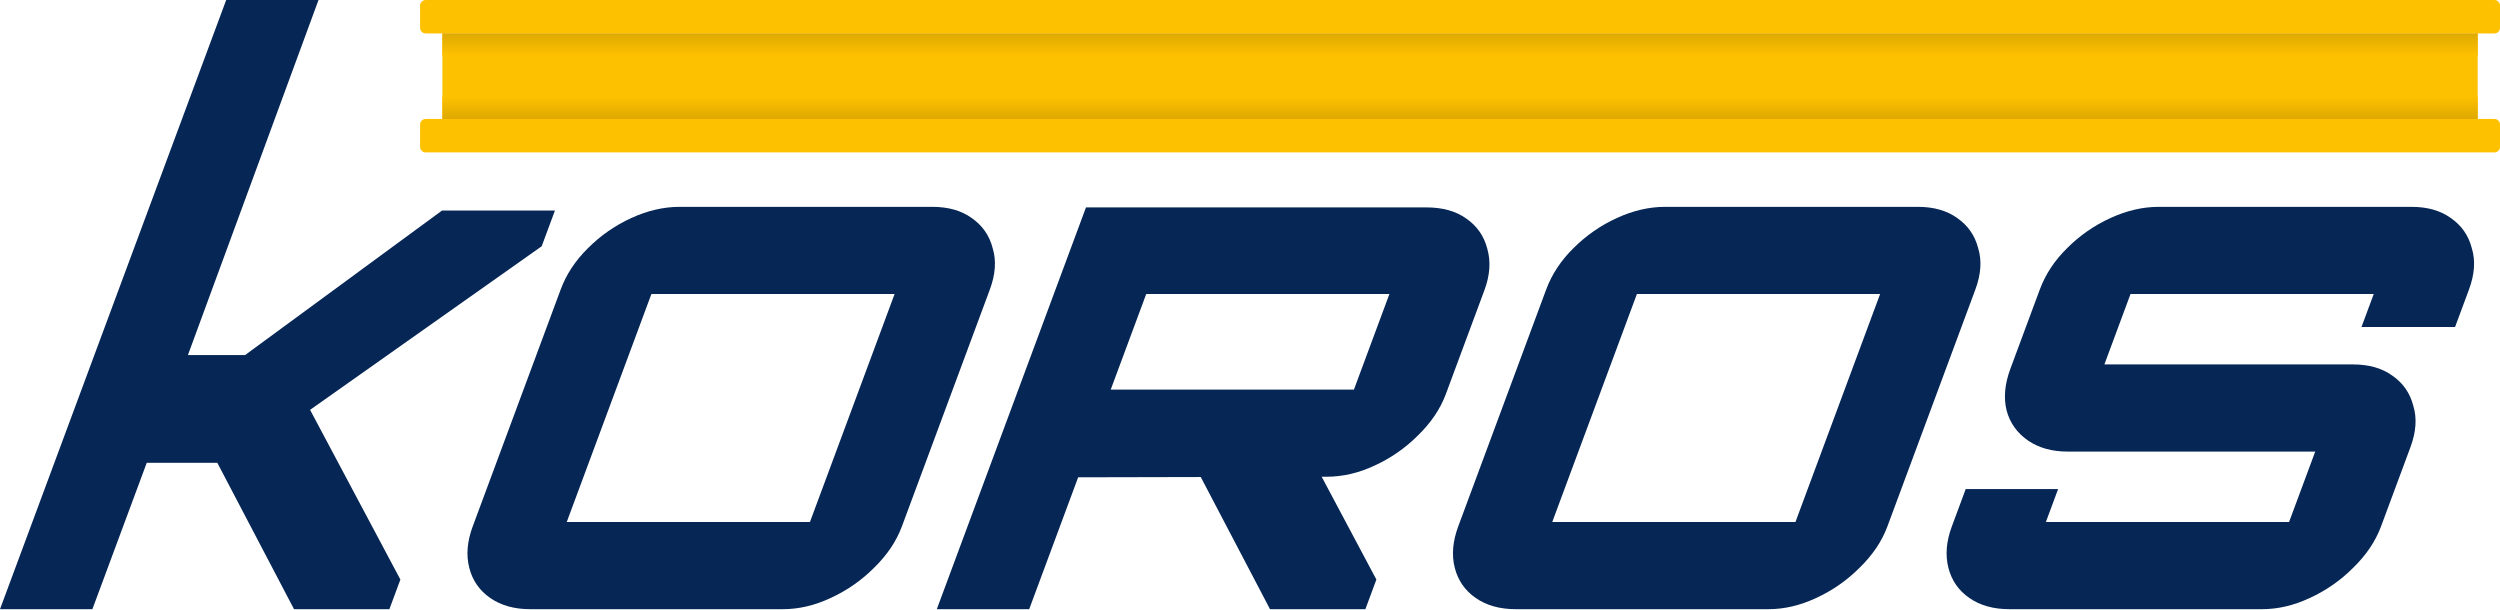
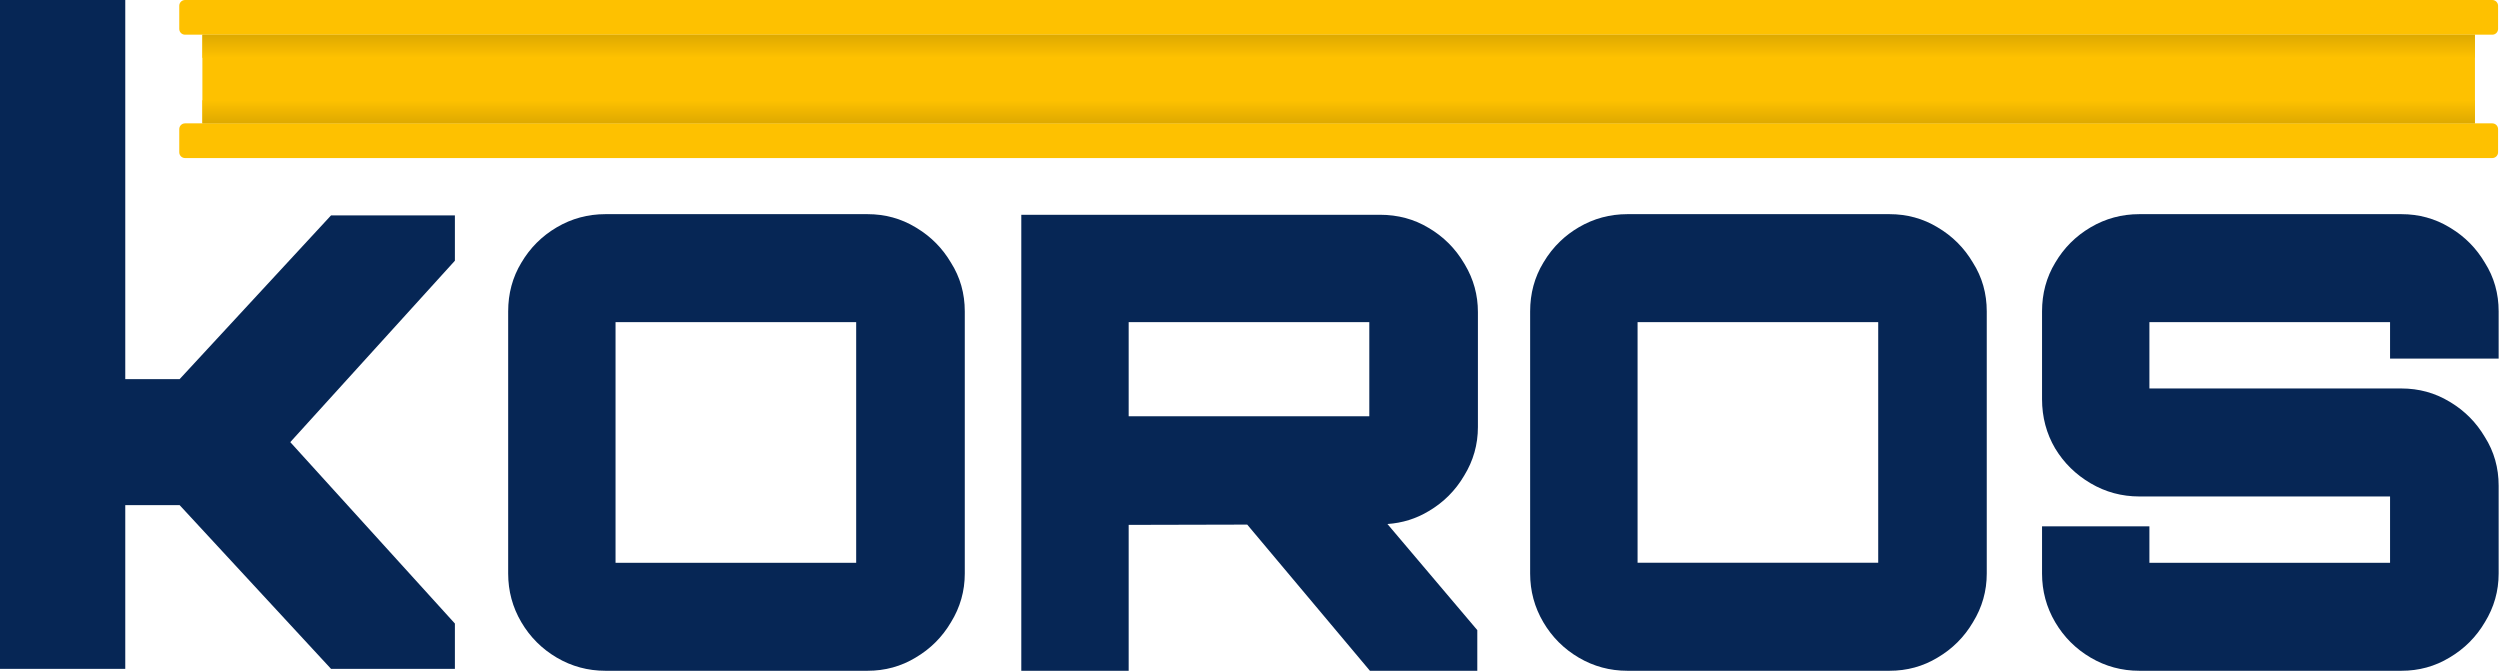
- <svg xmlns="http://www.w3.org/2000/svg" width="1345" height="328" viewBox="0 0 1345 328" fill="none">
-   <path d="M226.002 3C226.002 1.343 227.345 0 229.002 0H1342C1343.66 0 1345 1.343 1345 3V15C1345 16.657 1343.66 18 1342 18H229.002C227.345 18 226.002 16.657 226.002 15V3Z" fill="#FEC100" />
-   <rect x="226.002" y="64" width="1119" height="18" rx="3" fill="#FEC100" />
-   <rect x="238.002" y="64" width="46" height="1095" transform="rotate(-90 238.002 64)" fill="#FEC100" />
-   <rect x="238.002" y="52" width="1095" height="12" fill="url(#paint0_linear_76_72)" />
-   <rect width="1095" height="12" transform="matrix(1 0 0 -1 238.002 30)" fill="url(#paint1_linear_76_72)" />
-   <path d="M1081.02 327.738C1072.47 327.738 1065.31 325.733 1059.52 321.725C1053.74 317.717 1049.98 312.305 1048.24 305.491C1046.49 298.676 1047.11 291.261 1050.08 283.244L1057.56 263.101H1107.27L1100.68 280.839H1231.52L1245.59 242.959H1112.5C1103.95 242.959 1096.78 240.955 1091 236.946C1085.22 232.938 1081.42 227.627 1079.6 221.013C1077.86 214.198 1078.51 206.682 1081.56 198.465L1097.41 155.775C1100.46 147.558 1105.35 140.142 1112.09 133.528C1118.89 126.714 1126.67 121.302 1135.43 117.294C1144.19 113.285 1152.84 111.281 1161.39 111.281H1297.37C1305.92 111.281 1312.98 113.285 1318.54 117.294C1324.32 121.302 1328.09 126.714 1329.83 133.528C1331.87 140.142 1331.36 147.558 1328.31 155.775L1320.83 175.918H1270.48L1277.07 158.18H1146.22L1132.16 196.06H1265.89C1274.44 196.06 1281.5 198.064 1287.06 202.073C1292.85 206.081 1296.61 211.493 1298.35 218.307C1300.39 224.921 1299.88 232.337 1296.83 240.554L1280.98 283.244C1278 291.261 1273 298.676 1265.98 305.491C1259.18 312.305 1251.4 317.717 1242.64 321.725C1234.09 325.733 1225.55 327.738 1216.99 327.738H1081.02Z" fill="#062655" />
-   <path d="M815.453 327.738C806.901 327.738 799.735 325.733 793.954 321.725C788.174 317.717 784.411 312.305 782.665 305.491C780.919 298.676 781.535 291.261 784.511 283.244L831.841 155.775C834.892 147.558 839.783 140.142 846.515 133.528C853.321 126.714 861.102 121.302 869.86 117.294C878.617 113.285 887.271 111.281 895.823 111.281H1031.8C1040.35 111.281 1047.41 113.285 1052.97 117.294C1058.75 121.302 1062.52 126.714 1064.26 133.528C1066.3 140.142 1065.79 147.558 1062.74 155.775L1015.41 283.244C1012.43 291.261 1007.43 298.676 1000.41 305.491C993.606 312.305 985.825 317.717 977.067 321.725C968.524 325.733 959.976 327.738 951.425 327.738H815.453ZM835.111 280.839H965.952L1011.5 158.18H880.654L835.111 280.839Z" fill="#062655" />
-   <path d="M683.266 327.738L644.037 252.88H709.136L740.492 311.804L734.576 327.738H683.266ZM504.001 327.738L584.26 111.582H767.373C776.138 111.582 783.304 113.586 788.871 117.595C794.652 121.603 798.415 127.015 800.161 133.829C802.12 140.643 801.611 148.059 798.635 156.076L777.872 211.994C774.896 220.011 769.897 227.426 762.878 234.241C756.072 241.055 748.29 246.466 739.533 250.475C730.989 254.483 722.335 256.488 713.569 256.488L580.051 256.788L553.708 327.738H504.001ZM597.576 209.589H728.417L747.505 158.18H616.664L597.576 209.589Z" fill="#062655" />
-   <path d="M285.252 327.738C276.7 327.738 269.534 325.733 263.753 321.725C257.973 317.717 254.209 312.305 252.464 305.491C250.718 298.676 251.334 291.261 254.31 283.244L301.64 155.775C304.691 147.558 309.582 140.142 316.314 133.528C323.12 126.714 330.901 121.302 339.659 117.294C348.416 113.285 357.07 111.281 365.622 111.281H501.594C510.146 111.281 517.205 113.285 522.772 117.294C528.552 121.302 532.315 126.714 534.061 133.528C536.095 140.142 535.586 147.558 532.535 155.775L485.206 283.244C482.229 291.261 477.231 298.676 470.211 305.491C463.405 312.305 455.624 317.717 446.866 321.725C438.323 325.733 429.775 327.738 421.223 327.738H285.252ZM304.91 280.839H435.751L481.294 158.18H350.453L304.91 280.839Z" fill="#062655" />
-   <path d="M131.865 191.024H101.097L171.358 0H121.69L0 327.737H49.707L78.953 248.972H116.906L158.183 327.737H209.493L215.409 311.803L166.822 220.498L291.425 132.488L298.565 113.259H237.819L131.865 191.024Z" fill="#062655" />
+ <svg xmlns="http://www.w3.org/2000/svg" width="1297" height="348" viewBox="0 0 1297 348" fill="none">
+   <path d="M93 3C93 1.343 94.343 0 96 0H1293C1294.66 0 1296 1.343 1296 3V15C1296 16.657 1294.66 18 1293 18H96C94.343 18 93 16.657 93 15V3Z" fill="#FEC100" />
+   <rect x="93" y="64" width="1203" height="18" rx="3" fill="#FEC100" />
+   <rect x="105" y="64" width="46" height="1179" transform="rotate(-90 105 64)" fill="#FEC100" />
+   <rect x="105" y="52" width="1179" height="12" fill="url(#paint0_linear_77_354)" />
+   <rect width="1179" height="12" transform="matrix(1 0 0 -1 105 30)" fill="url(#paint1_linear_77_354)" />
+   <path d="M64.989 196.677H93.208L171.737 111.753H236V135.258L150.598 229.376L236 323.495V347H171.737L93.208 262.076H64.989V347H0V0H64.989V196.677Z" fill="#062655" />
+   <path d="M1245.84 201.539C1254.9 201.539 1263.24 203.809 1270.77 208.365L1271.49 208.797C1278.84 213.275 1284.73 219.25 1289.12 226.691C1293.92 234.244 1296.3 242.707 1296.3 252V297.537C1296.3 306.645 1293.9 315.102 1289.12 322.844C1284.6 330.516 1278.48 336.629 1270.8 341.15C1263.26 345.721 1254.92 348 1245.84 348H1109.87C1100.79 348 1092.35 345.723 1084.62 341.172C1076.91 336.637 1070.77 330.498 1066.23 322.789C1061.68 315.053 1059.41 306.615 1059.41 297.537V273.051H1115.11V291.973H1239.96V257.566H1109.87C1100.79 257.566 1092.35 255.289 1084.62 250.738C1076.93 246.215 1070.79 240.199 1066.26 232.711L1066.24 232.691L1066.23 232.676C1061.68 224.928 1059.41 216.381 1059.41 207.104V161.566C1059.41 152.287 1061.68 143.832 1066.26 136.279C1070.79 128.586 1076.92 122.459 1084.62 117.932C1092.35 113.381 1100.79 111.104 1109.87 111.104H1245.84C1254.91 111.104 1263.24 113.375 1270.77 117.932L1271.49 118.361C1278.84 122.84 1284.73 128.816 1289.12 136.258C1293.92 143.811 1296.3 152.273 1296.3 161.566V186.051H1239.96V167.131H1115.11V201.539H1245.84Z" fill="#062655" />
+   <path fill-rule="evenodd" clip-rule="evenodd" d="M793.836 161.566V297.537C793.836 306.615 796.113 315.053 800.664 322.789C805.199 330.498 811.338 336.637 819.045 341.172C826.783 345.723 835.219 348 844.299 348H980.27C989.348 348 997.691 345.721 1005.23 341.15C1012.91 336.629 1019.03 330.516 1023.55 322.844C1028.33 315.102 1030.73 306.645 1030.73 297.537V161.566C1030.73 152.273 1028.35 143.811 1023.55 136.258C1019.02 128.576 1012.89 122.455 1005.2 117.932C997.668 113.375 989.334 111.104 980.27 111.104H844.299C835.219 111.104 826.783 113.381 819.045 117.932C815.57 119.977 812.414 122.346 809.58 125.039C806.139 128.311 803.172 132.059 800.686 136.279C796.107 143.832 793.836 152.287 793.836 161.566ZM974.416 167.111H849.574V291.953H974.416V167.111Z" fill="#062655" />
+   <path d="M715.961 111.426H529.848V348H585.555V272.311L647.059 272.164L710.715 348H766.422V326.904L719.805 271.861C727.572 271.316 734.725 269.096 741.213 265.17C748.922 260.635 755.059 254.496 759.594 246.787C764.354 239.059 766.742 230.623 766.742 221.535V161.887C766.742 153.064 764.492 144.854 760.004 137.309L759.562 136.58C755.031 128.898 748.902 122.777 741.211 118.254C733.668 113.689 725.225 111.426 715.961 111.426ZM710.395 215.969H585.555V167.133H710.395V215.969Z" fill="#062655" />
+   <path d="M475.002 117.932C467.469 113.375 459.137 111.104 450.07 111.104H314.098C305.02 111.104 296.584 113.381 288.848 117.932C281.15 122.459 275.018 128.586 270.484 136.279C265.908 143.832 263.637 152.287 263.637 161.566V297.537C263.637 306.615 265.914 315.053 270.465 322.789C275 330.498 281.139 336.637 288.848 341.172C296.584 345.723 305.02 348 314.098 348H450.07C459.148 348 467.494 345.721 475.035 341.15C482.709 336.629 488.826 330.516 493.352 322.844C498.133 315.102 500.531 306.645 500.531 297.537V161.566C500.531 152.273 498.146 143.811 493.352 136.258C488.961 128.816 483.074 122.84 475.719 118.361L475.002 117.932ZM444.184 291.973H319.344V167.131H444.184V291.973Z" fill="#062655" />
  <defs>
-     <linearGradient id="paint0_linear_76_72" x1="785.502" y1="64" x2="785.502" y2="52" gradientUnits="userSpaceOnUse">
+     <linearGradient id="paint0_linear_77_354" x1="694.5" y1="64" x2="694.5" y2="52" gradientUnits="userSpaceOnUse">
      <stop stop-color="#DEA900" />
      <stop offset="1" stop-color="#FEC100" />
    </linearGradient>
-     <linearGradient id="paint1_linear_76_72" x1="547.5" y1="12" x2="547.5" y2="0" gradientUnits="userSpaceOnUse">
+     <linearGradient id="paint1_linear_77_354" x1="589.5" y1="12" x2="589.5" y2="0" gradientUnits="userSpaceOnUse">
      <stop stop-color="#DEA900" />
      <stop offset="1" stop-color="#FEC100" />
    </linearGradient>
  </defs>
</svg>
